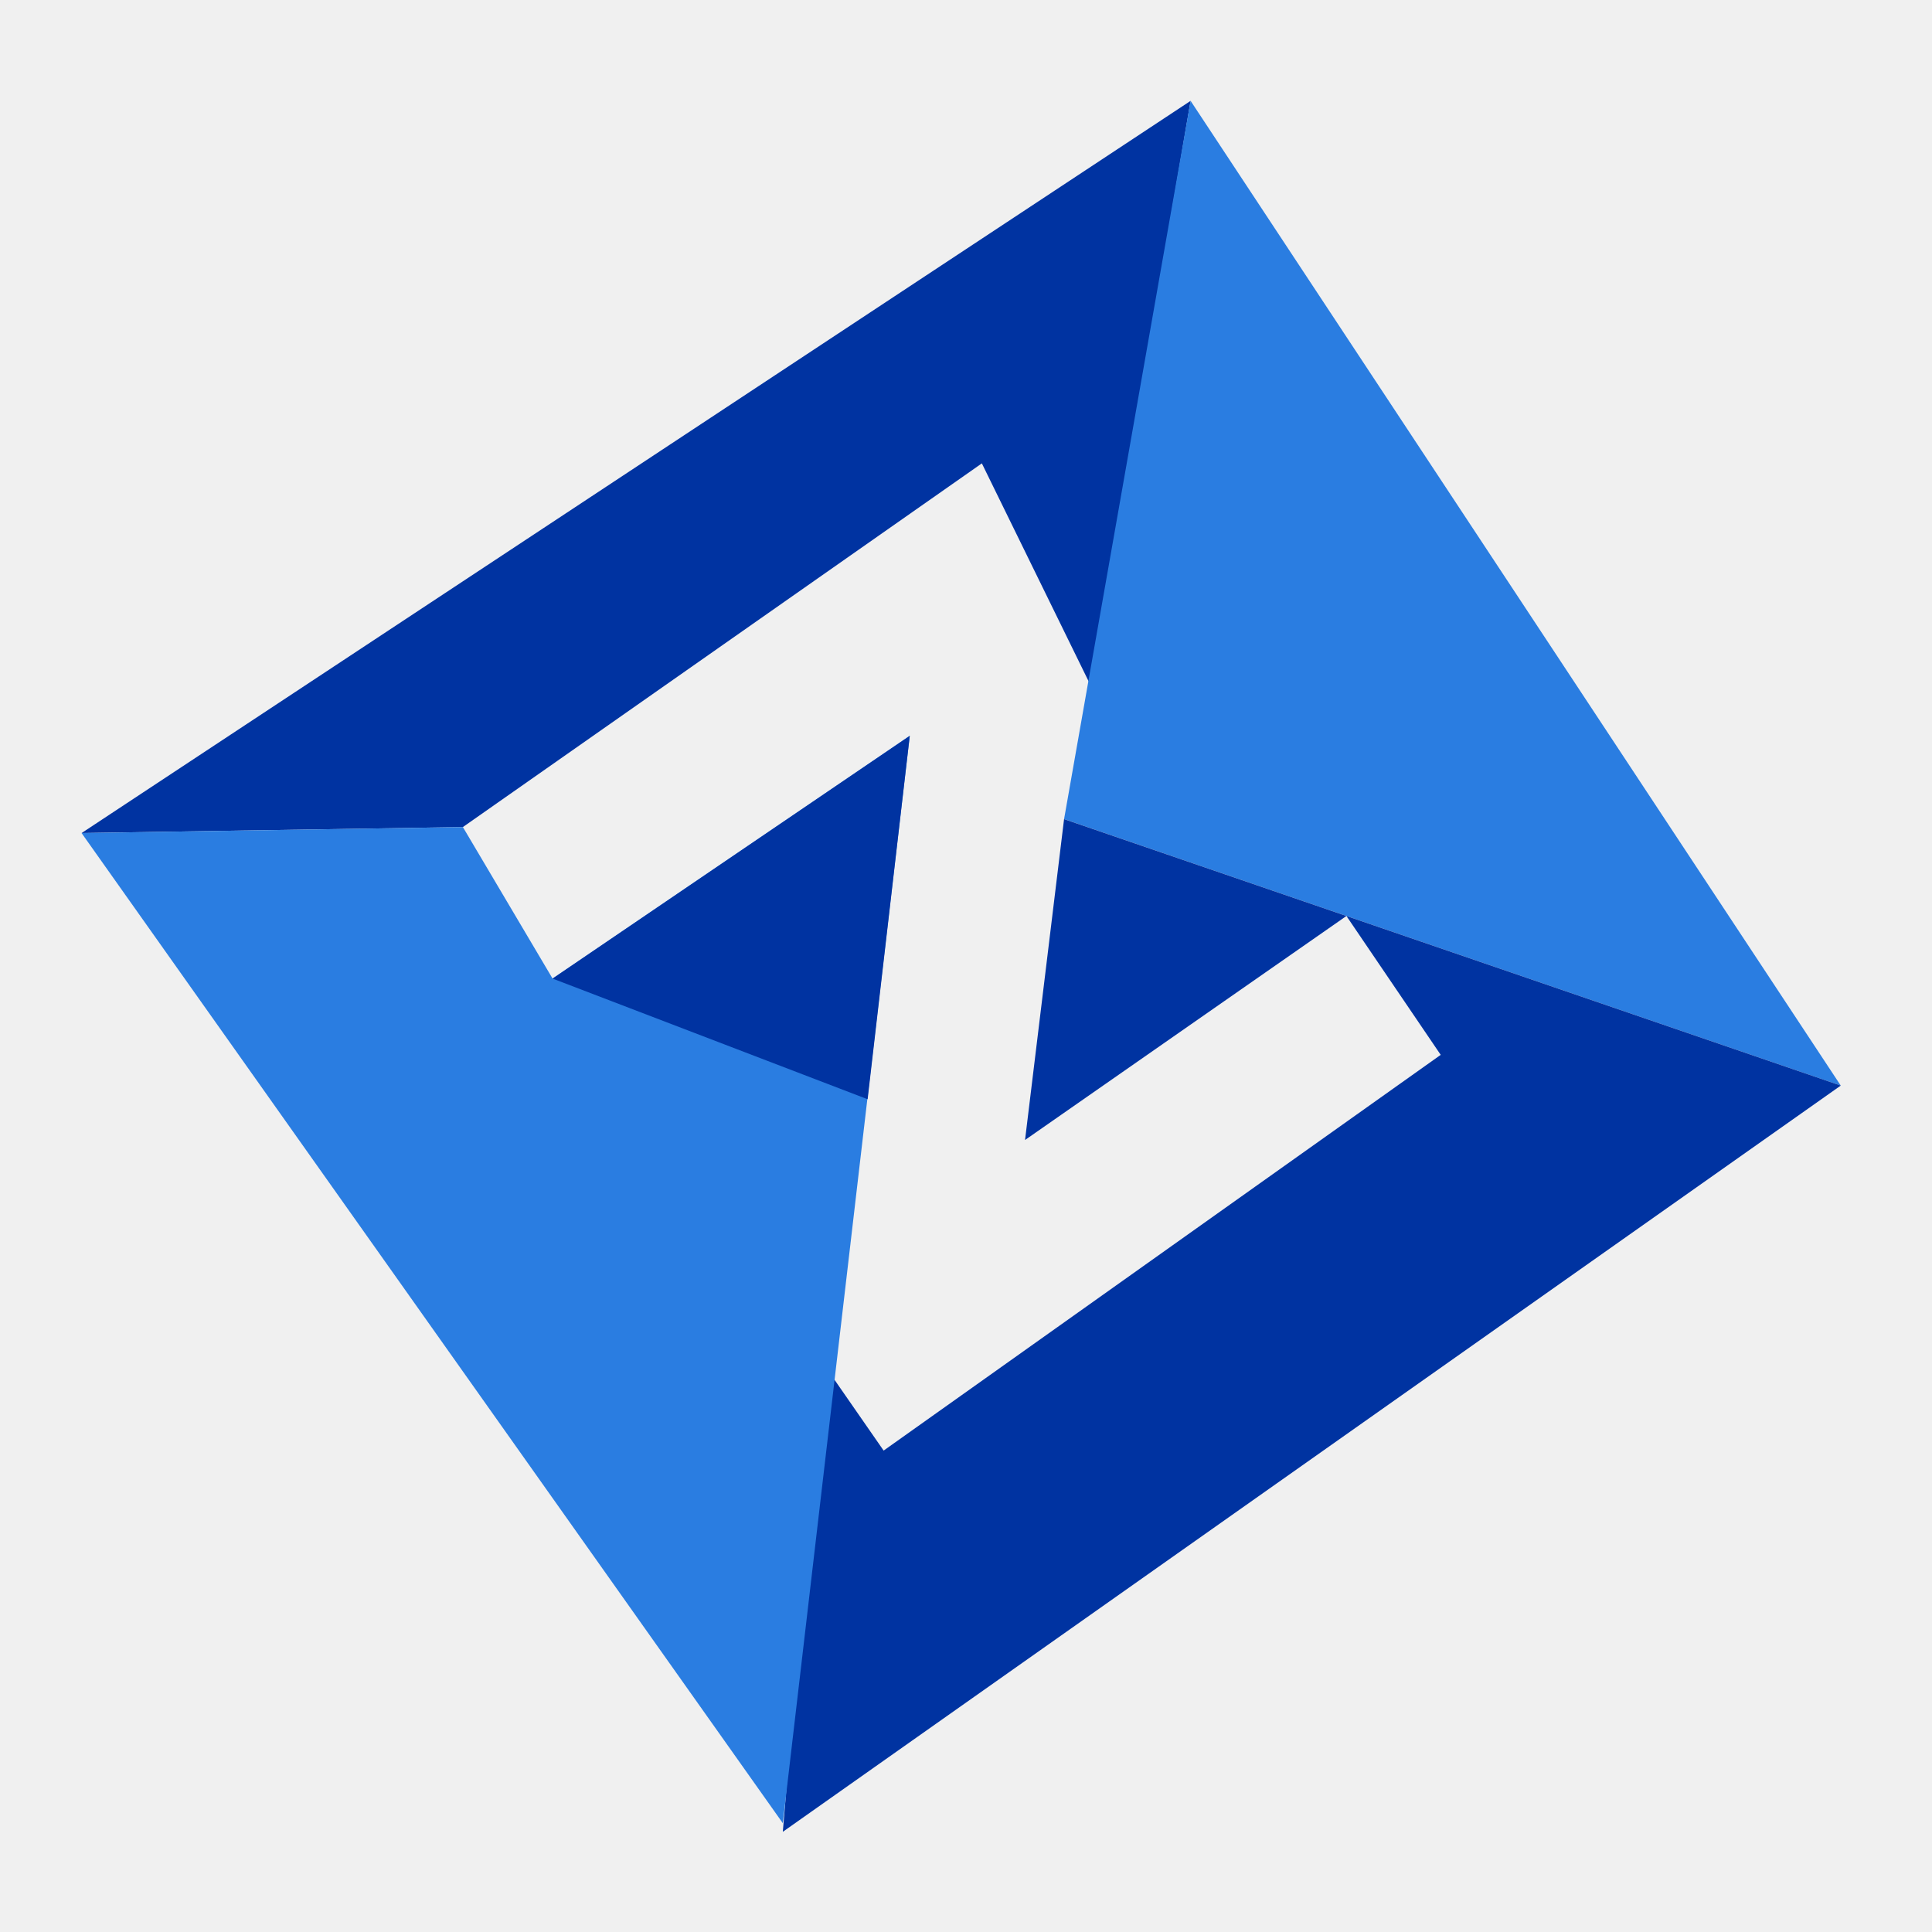
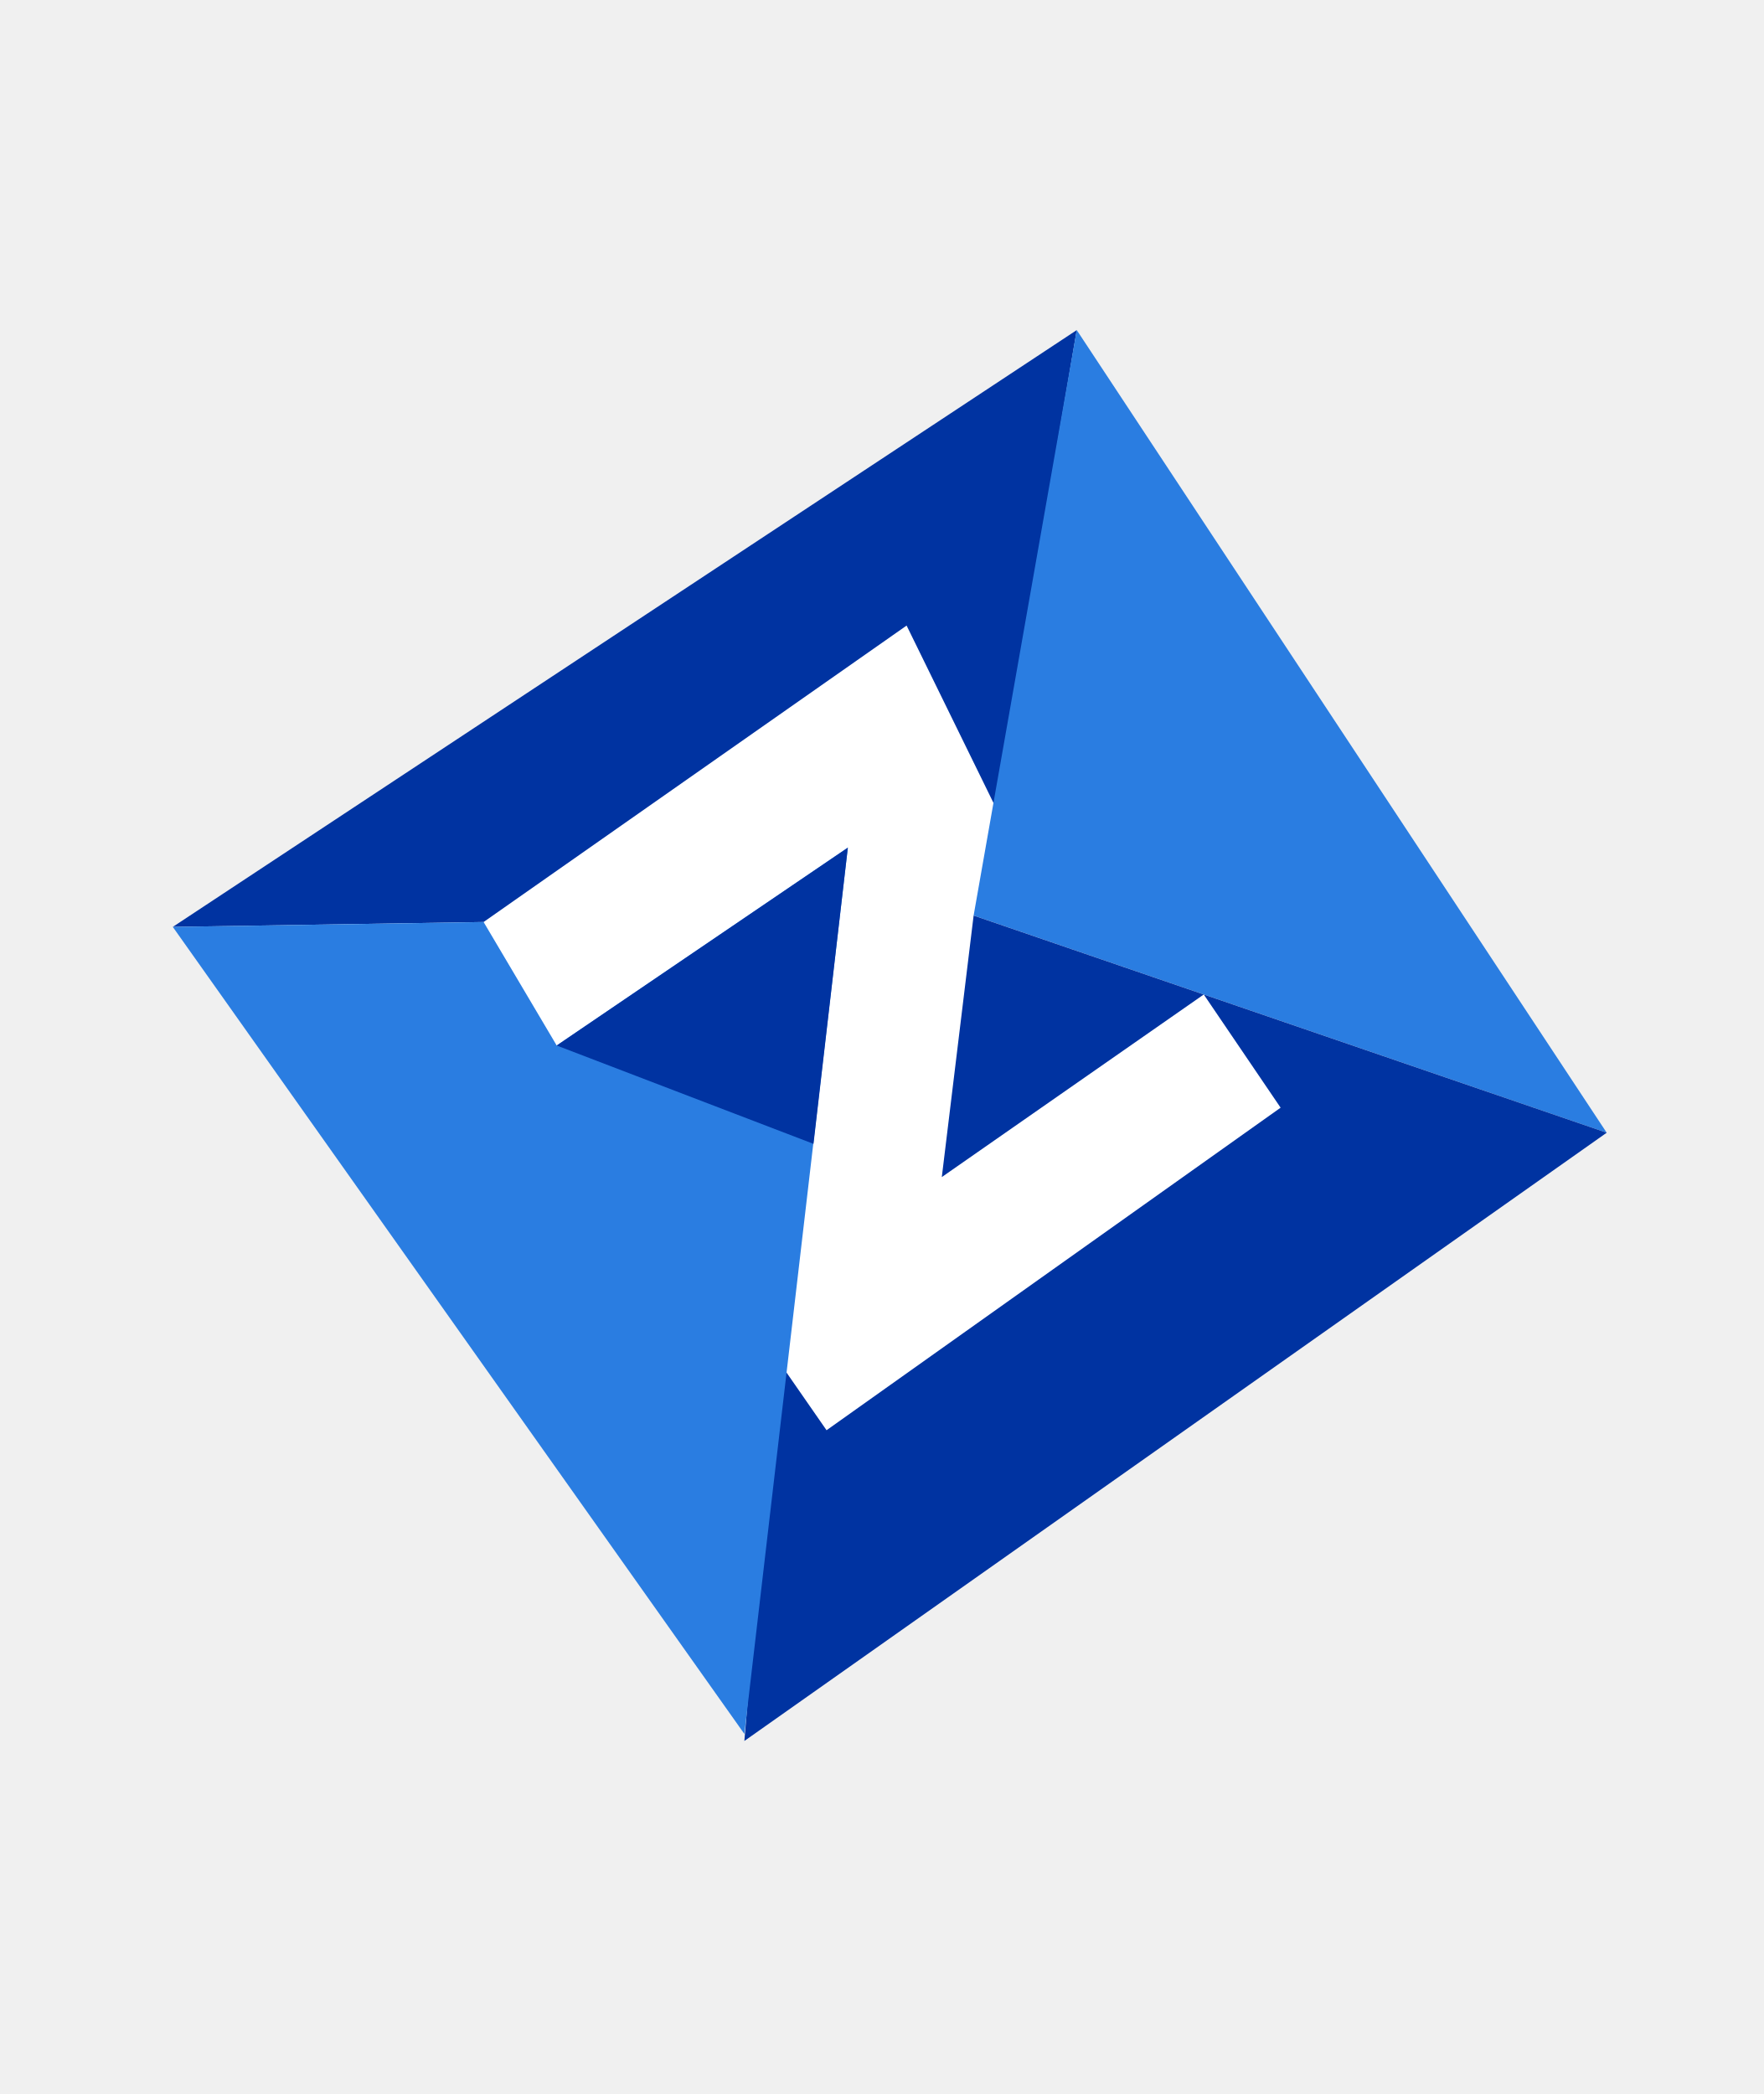
- <svg xmlns="http://www.w3.org/2000/svg" id="Layer_1" data-name="Layer 1" viewBox="0 0 360 360">
+ <svg xmlns="http://www.w3.org/2000/svg" id="Layer_1" data-name="Layer 1" viewBox="0 0 298 353.86">
  <defs>
-     <style>.cls-1{fill:#0033a1;}.cls-2{fill:#2a7de1;}</style>
+     <style>
+       .cls-1 {
+         fill: #fff;
+       }
+ 
+       .cls-2 {
+         fill: #0033a1;
+       }
+ 
+       .cls-3 {
+         fill: #2a7de1;
+       }
+     </style>
  </defs>
-   <polygon class="cls-1" points="203.237 127.747 221.85 18.794 15.203 155.227 86.249 154.113 182.954 86.342 203.237 127.747" />
-   <polygon class="cls-2" points="343 202.285 198.275 152.628 221.849 18.788 343 202.285" />
-   <polyline class="cls-1" points="153.219 253.817 164.652 270.295 268.454 196.557 250.888 170.681 191.001 212.42 198.272 152.633 342.998 202.282 145.865 341.332" />
-   <polygon class="cls-2" points="15.2 155.228 86.254 154.115 102.964 182.342 169.522 137.106 145.865 339.723 15.2 155.228" />
-   <polygon class="cls-1" points="102.964 182.343 161.67 204.828 169.522 137.106 102.964 182.343" />
+   <g>
+     <polygon class="cls-1" points="177.436 81.429 252.085 184.753 127.906 274.872 51 154.716 177.436 81.429" />
+     <polygon class="cls-2" points="168.197 136.32 181.956 55.782 29.202 156.633 81.719 155.81 153.203 105.713 168.197 136.32" />
+     <polygon class="cls-3" points="271.51 191.418 164.529 154.712 181.954 55.777 271.51 191.418" />
+     <polyline class="cls-2" points="131.223 229.511 139.675 241.691 216.405 187.184 203.42 168.057 159.152 198.91 164.527 154.716 271.508 191.416 125.787 294.202" />
+     <polygon class="cls-3" points="29.2 156.634 81.723 155.811 94.075 176.677 143.275 143.238 125.788 293.012 29.2 156.634" />
+     <polygon class="cls-2" points="94.075 176.677 137.471 193.298 143.275 143.239 94.075 176.677" />
+   </g>
</svg>
